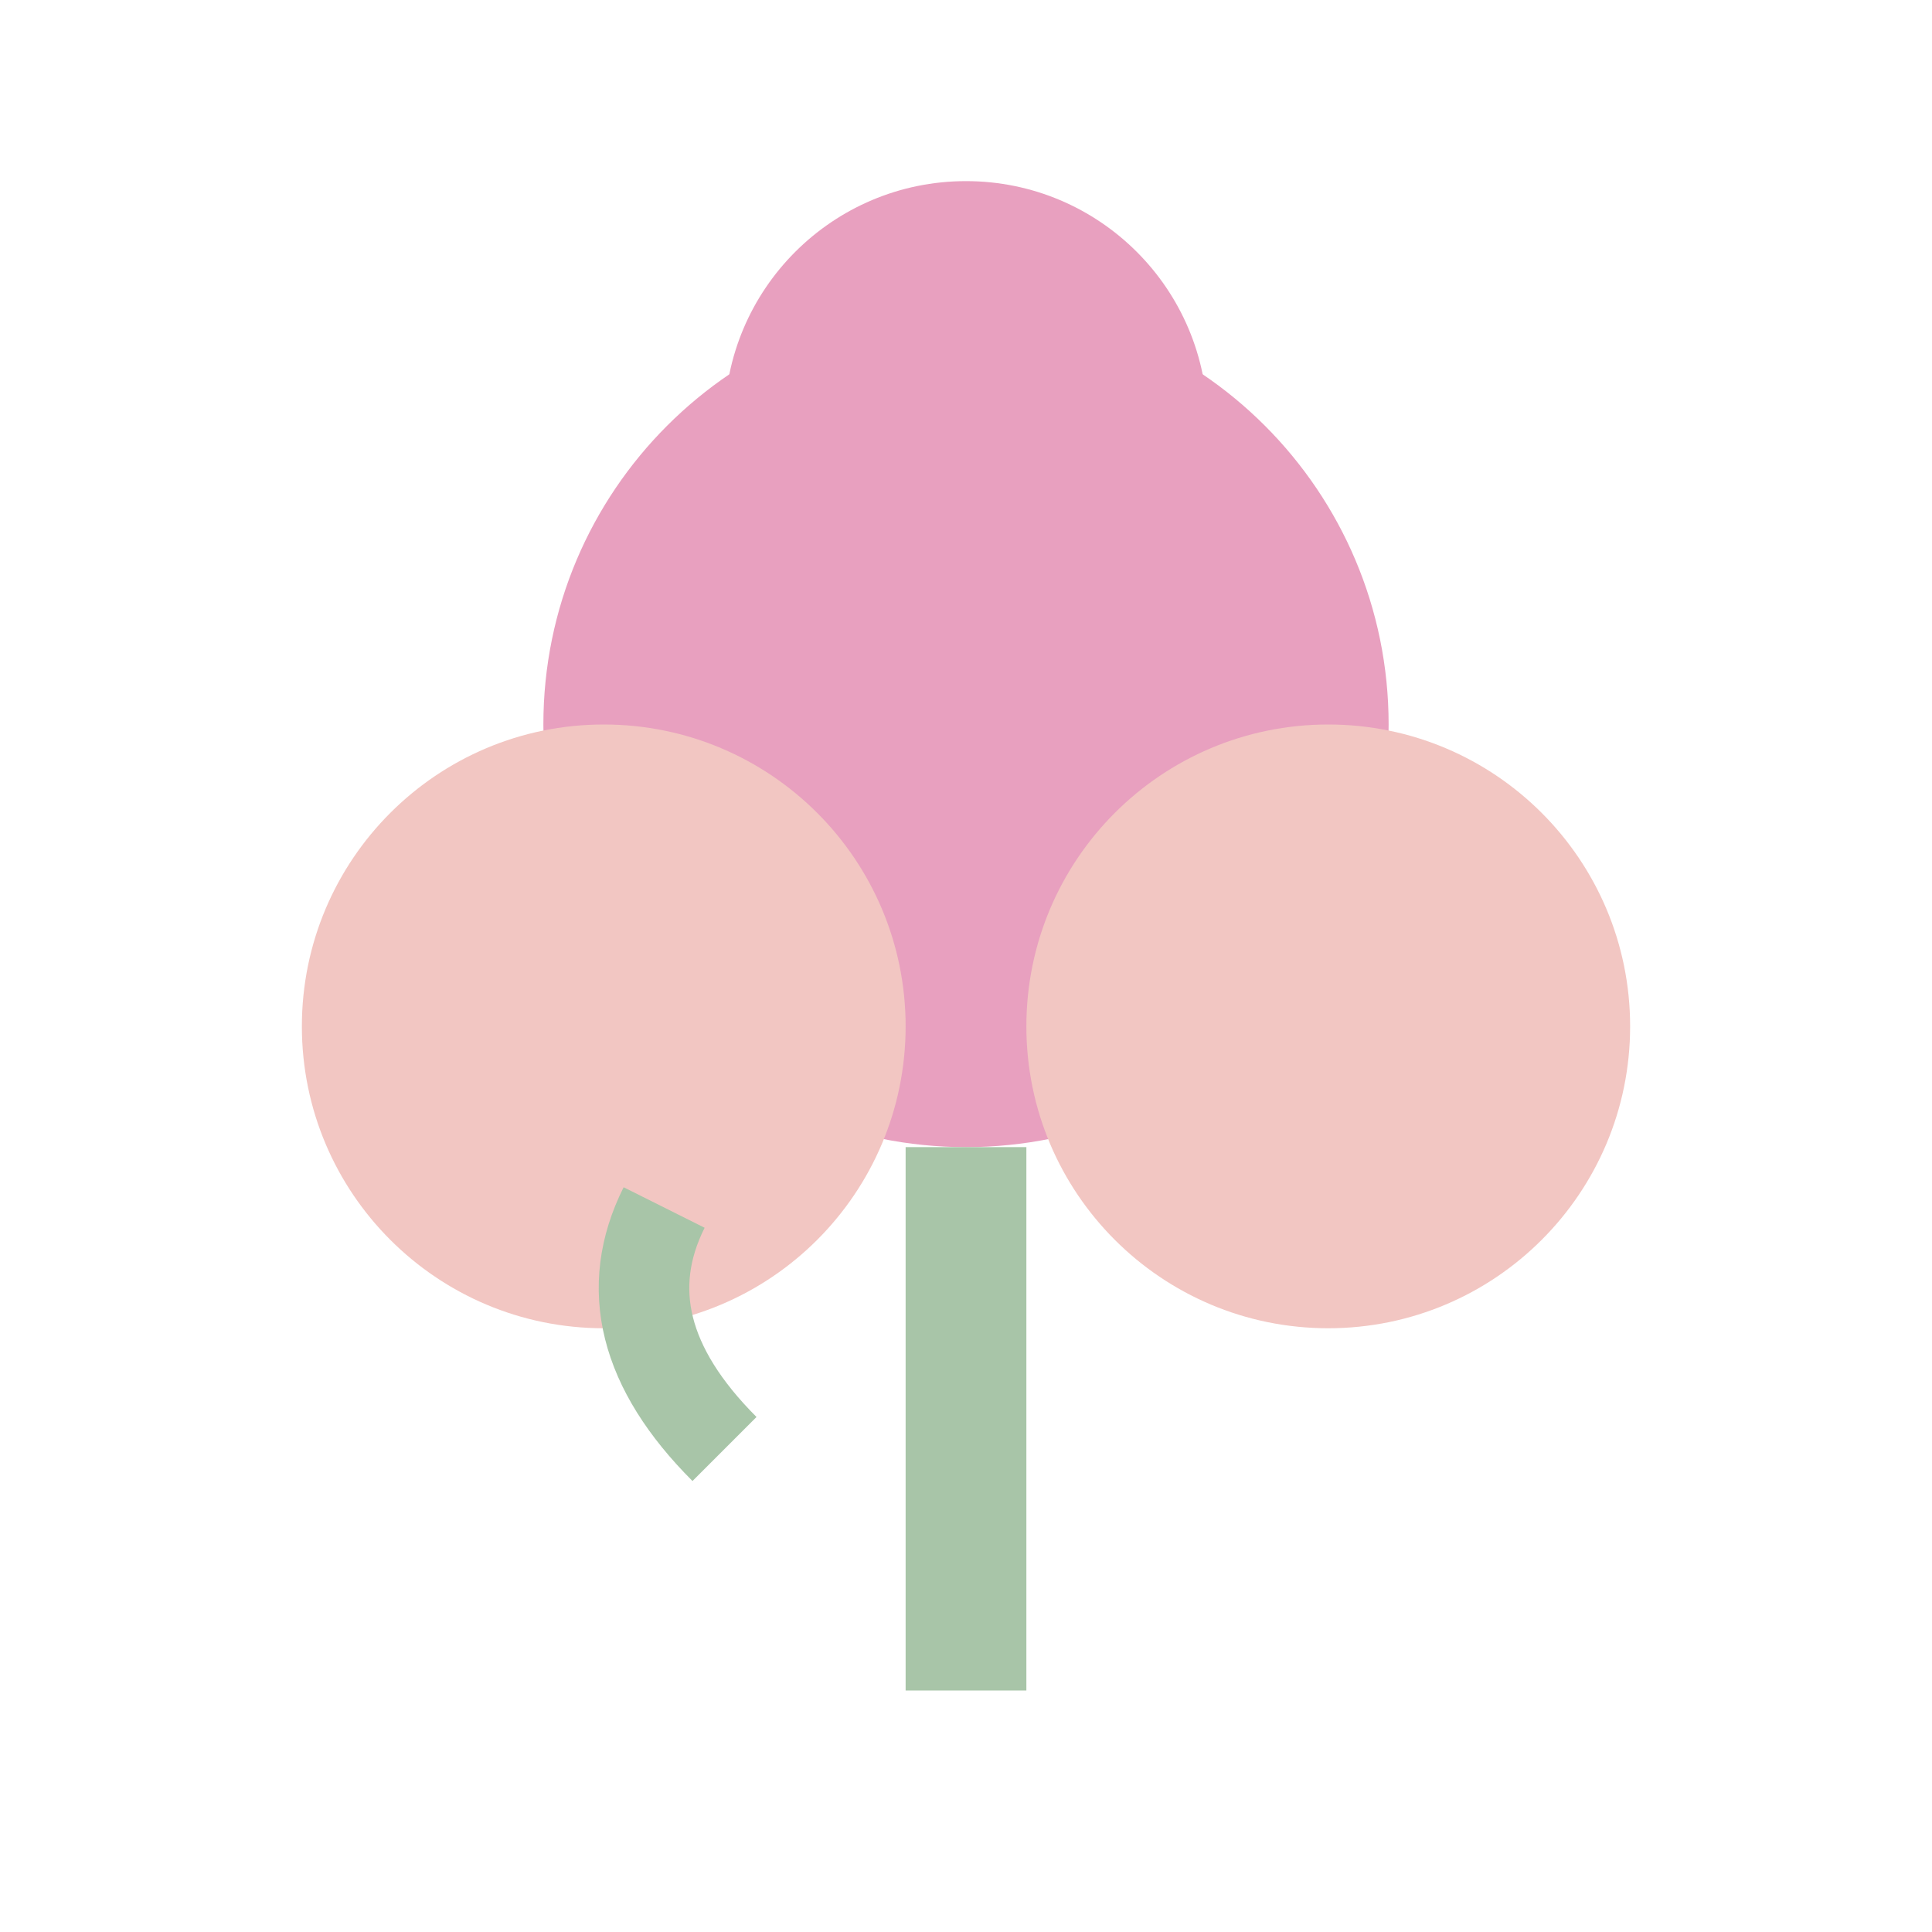
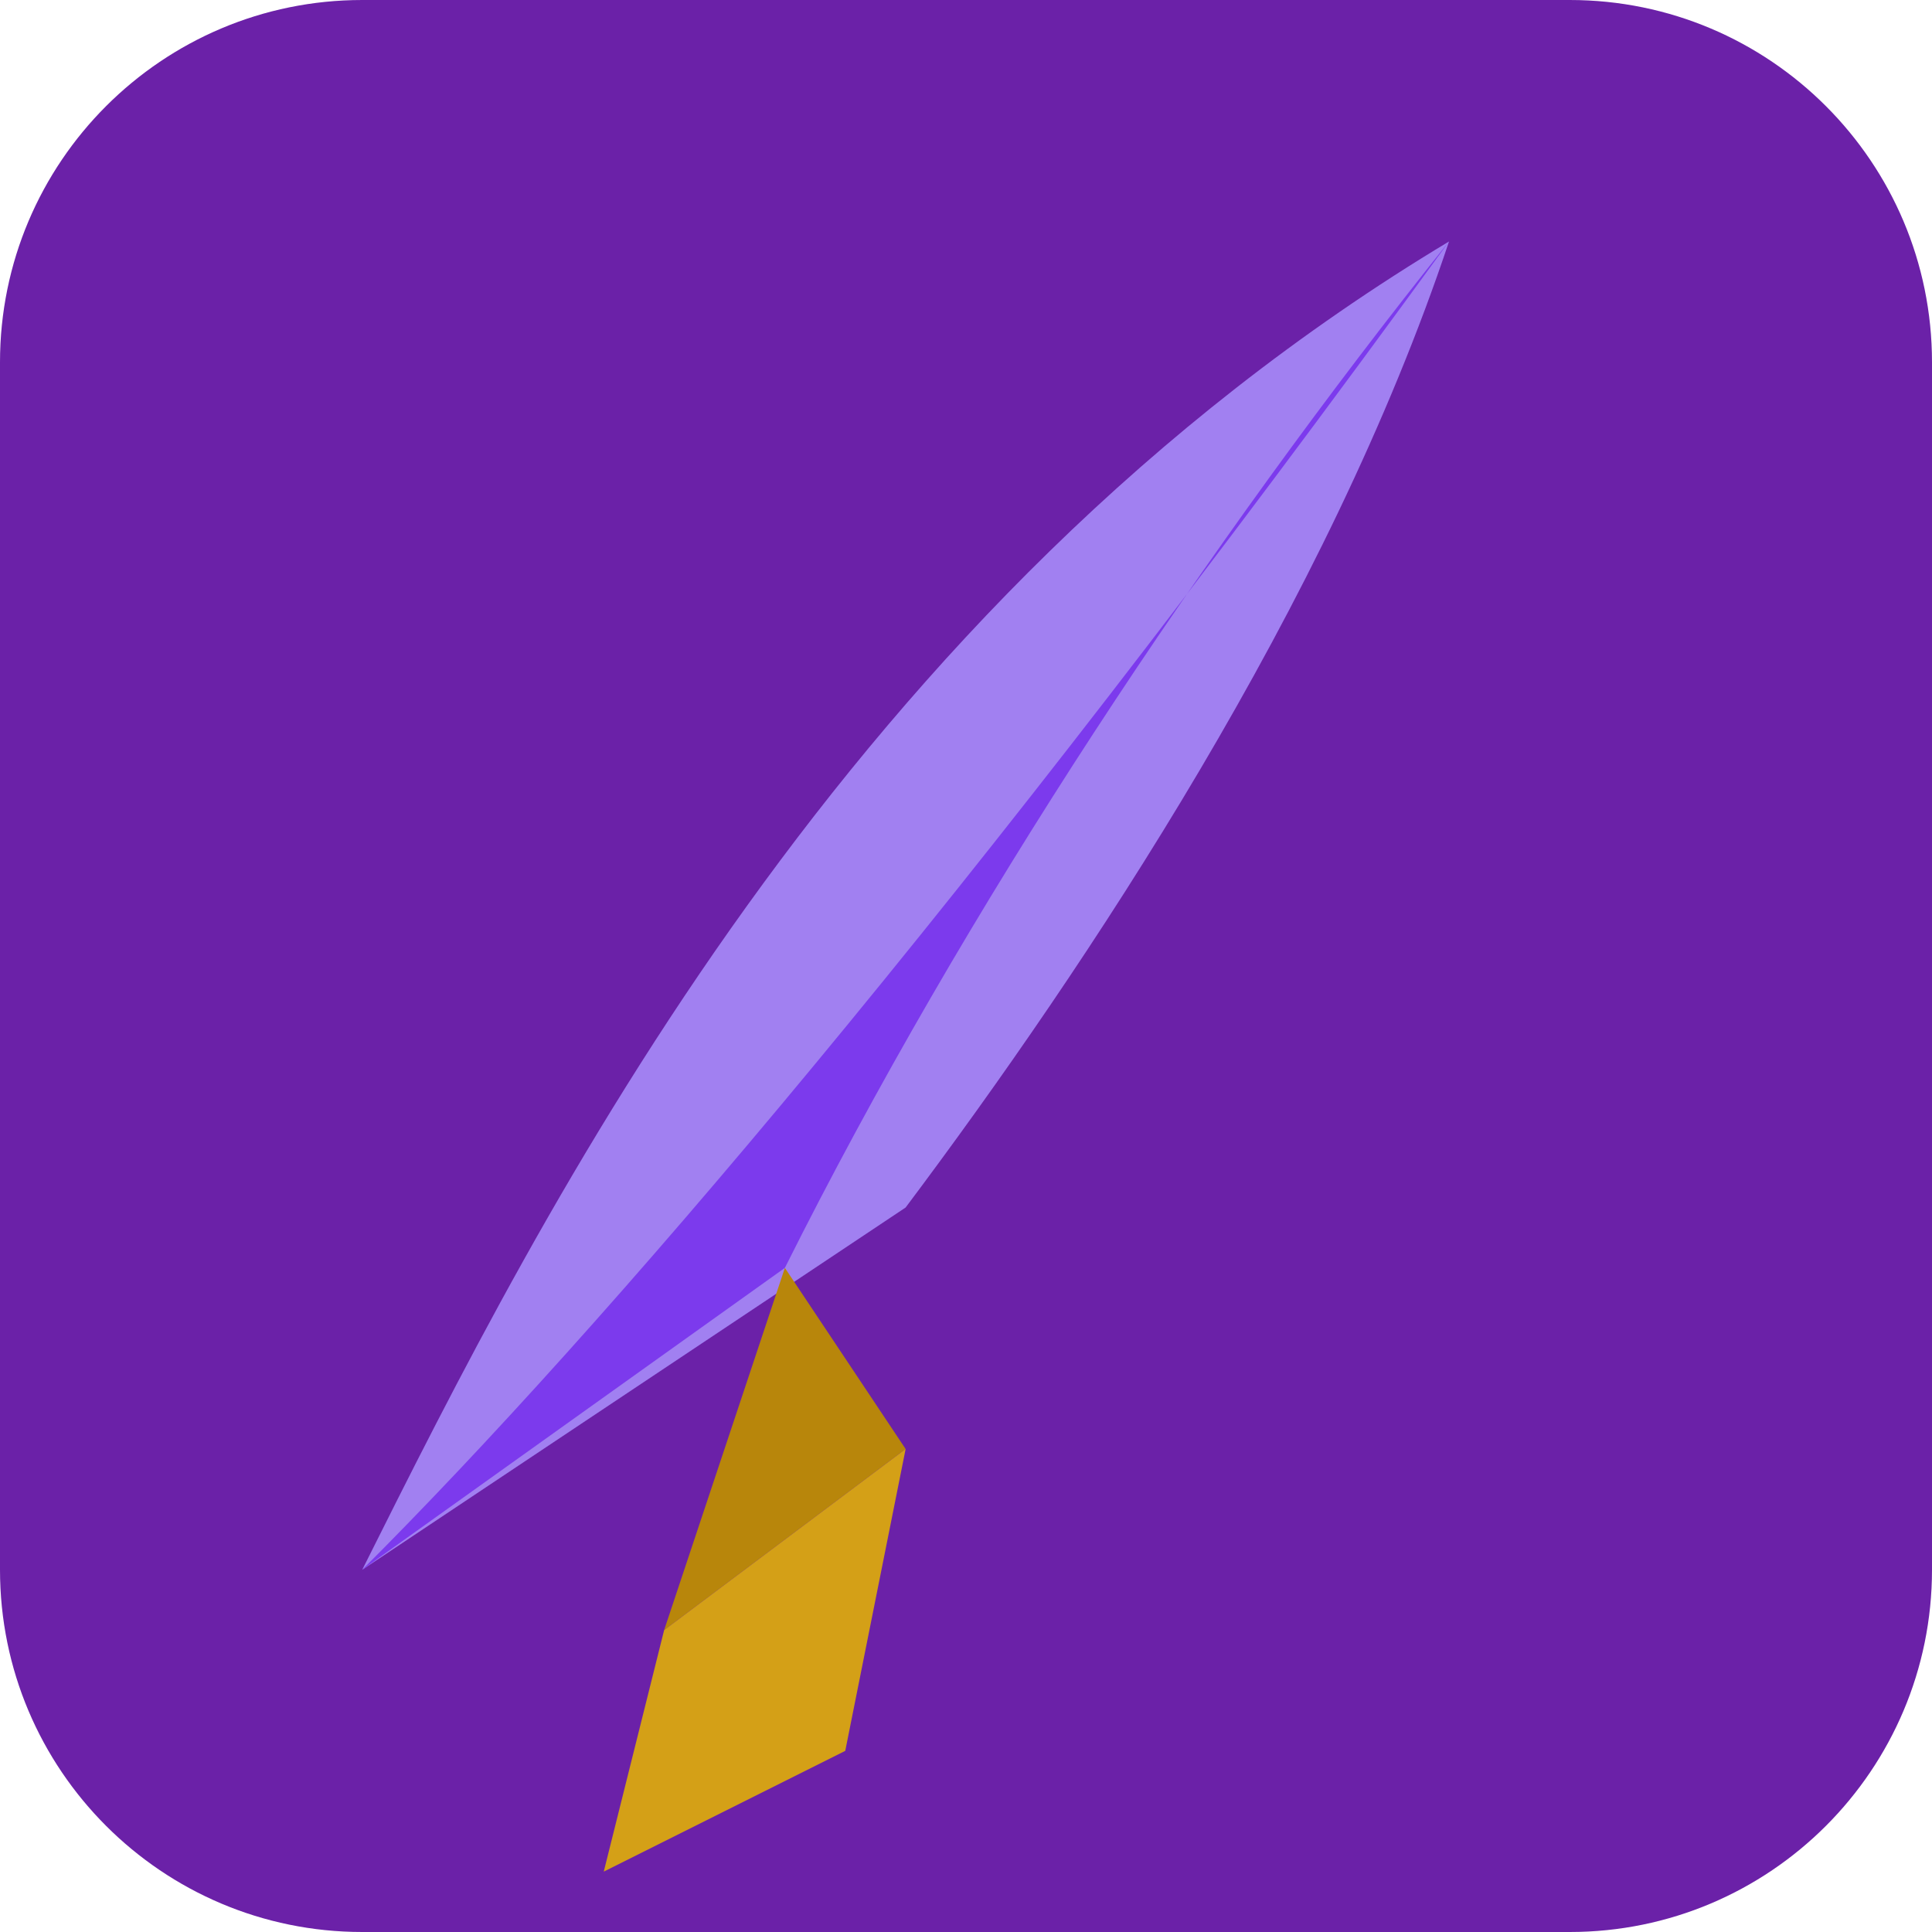
<svg xmlns="http://www.w3.org/2000/svg" viewBox="0 0 32 32">
-   <circle cx="16" cy="12" r="7" fill="#E8A0BF" />
-   <circle cx="10" cy="17" r="5" fill="#F2C6C2" />
-   <circle cx="22" cy="17" r="5" fill="#F2C6C2" />
-   <circle cx="16" cy="7" r="4" fill="#E8A0BF" />
-   <line x1="16" y1="19" x2="16" y2="28" stroke="#A8C5A8" stroke-width="2" />
-   <path d="M12,24 Q10,22 11,20" fill="none" stroke="#A8C5A8" stroke-width="1.5" />
+   <rect width="32" height="32" rx="6" fill="#6B21A8" />
+   <path d="M6,26 C9,20 14,10 24,4 C22,10 18,16 15,20 Z" fill="#A78BFA" opacity="0.9" />
+   <path d="M6,26 C10,22 16,15 24,4 C20,9 16,15 13,21 Z" fill="#7C3AED" />
+   <path d="M13,21 L11,27 L15,24 Z" fill="#B8860B" />
+   <path d="M11,27 L10,31 L14,29 L15,24 Z" fill="#D4A017" />
</svg>
